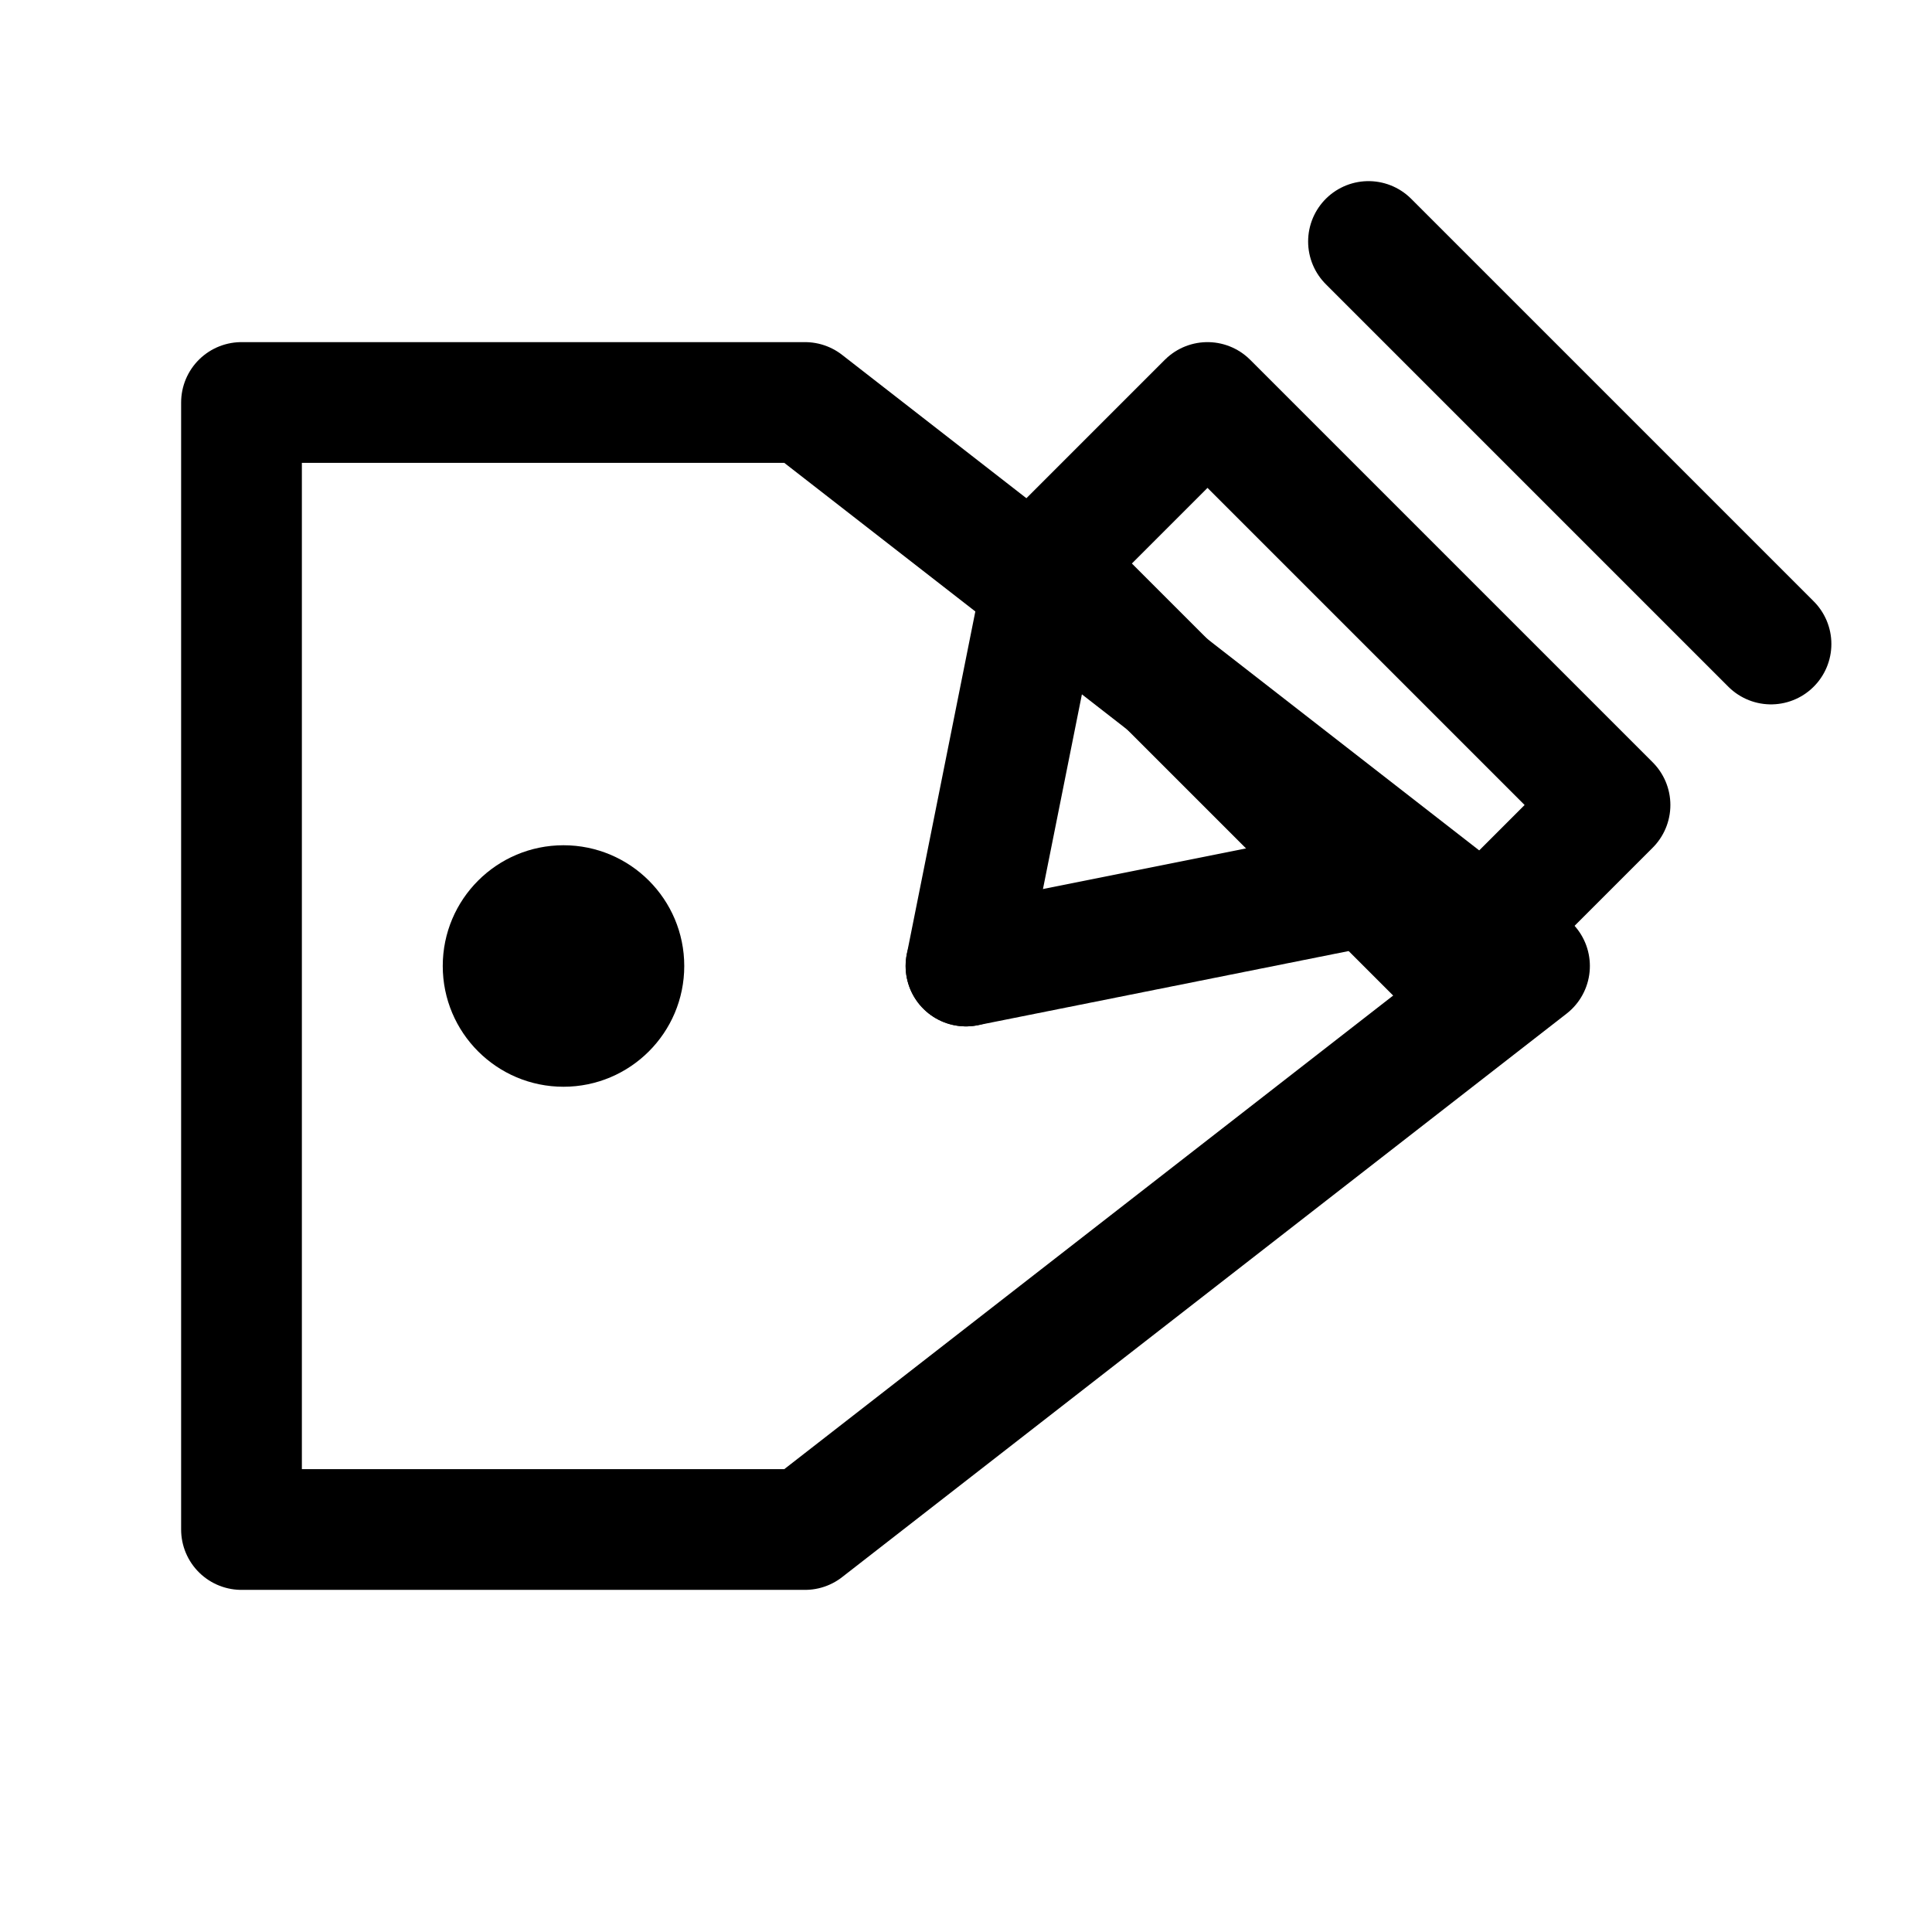
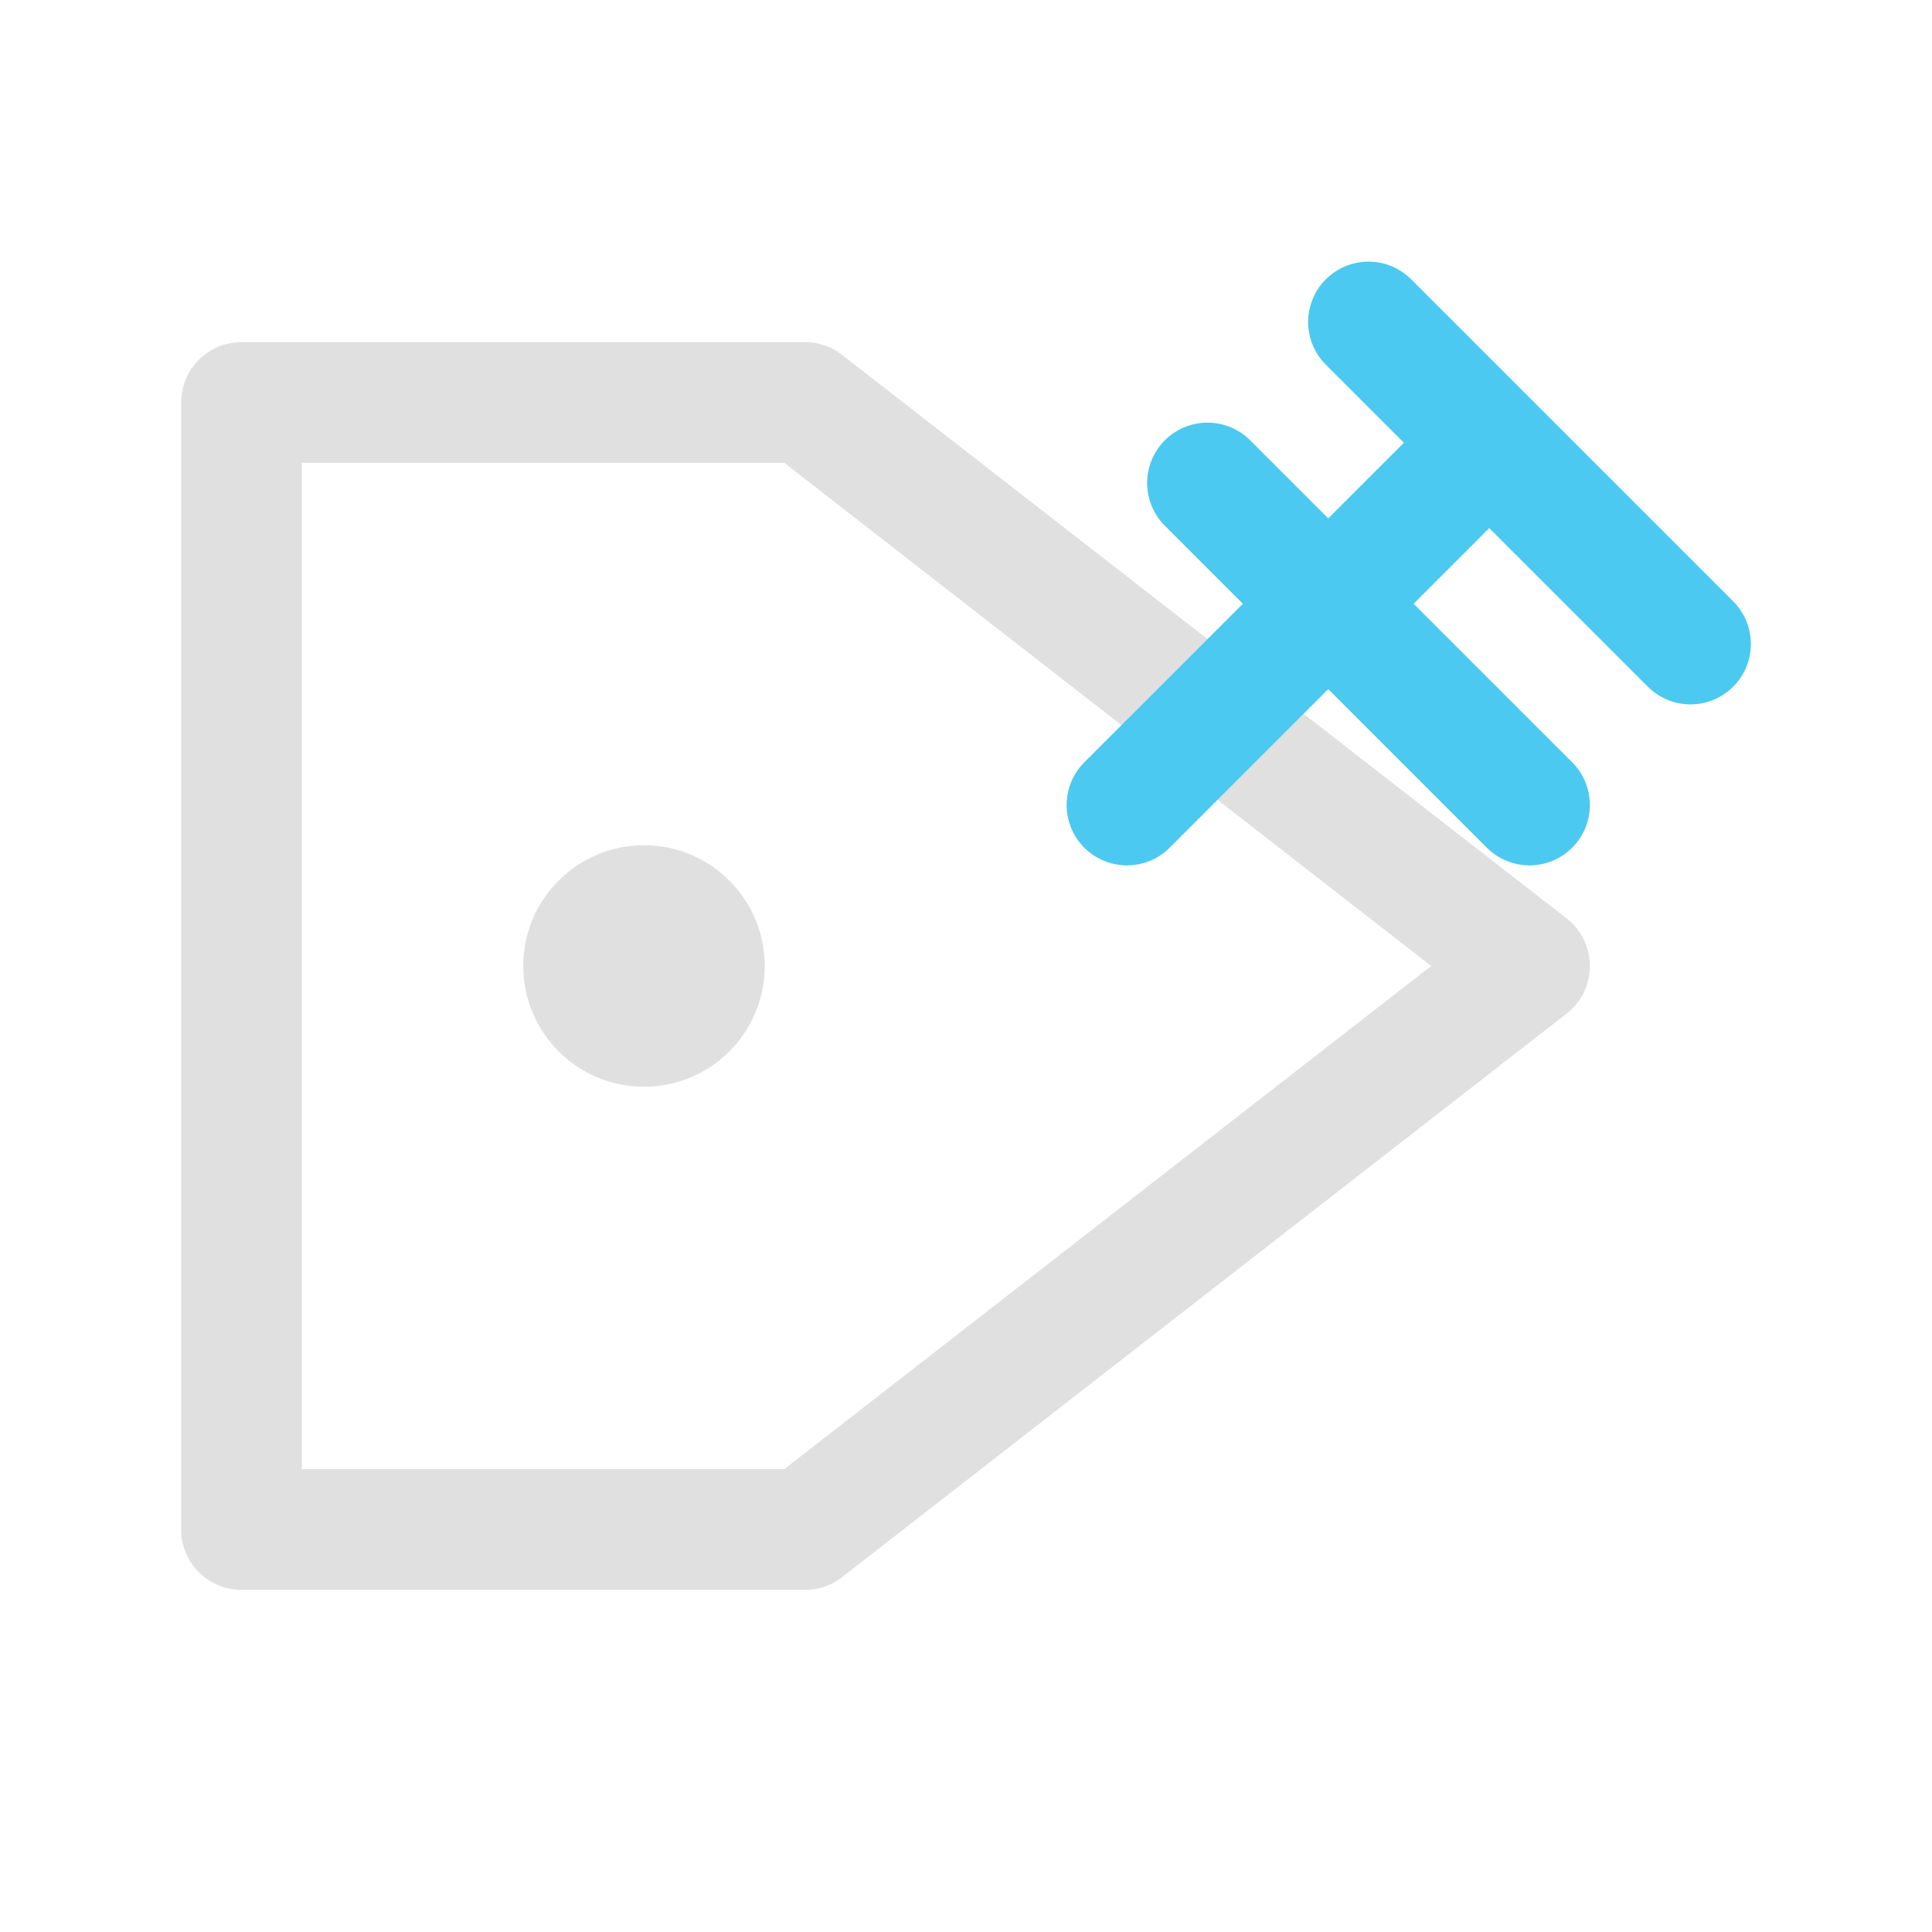
- <svg xmlns="http://www.w3.org/2000/svg" viewBox="0 0 24 24" fill="none" stroke="currentColor" stroke-width="1.5" stroke-linecap="round" stroke-linejoin="round">
-   <path d="M3 5 h7 l9 7 -9 7 H3 Z" />
-   <circle cx="7" cy="12" r="1.5" fill="currentColor" stroke="none" />
-   <line x1="17" y1="3" x2="22" y2="8" />
-   <polygon points="15,5 20,10 18,12 13,7" />
-   <line x1="13" y1="7" x2="12" y2="12" />
-   <line x1="12" y1="12" x2="17" y2="11" />
+ <svg xmlns="http://www.w3.org/2000/svg" viewBox="0 0 24 24" width="64" height="64" fill="none" stroke-linecap="round" stroke-linejoin="round">
+   <path d="M3 5 h7 l9 7 -9 7 H3 Z" stroke="#e0e0e0" stroke-width="1.5" />
+   <circle cx="8" cy="12" r="1.5" fill="#e0e0e0" />
+   <line x1="17" y1="4" x2="21" y2="8" stroke="#4cc9f0" stroke-width="1.5" />
+   <line x1="15" y1="6" x2="19" y2="10" stroke="#4cc9f0" stroke-width="1.5" />
+   <line x1="14" y1="10" x2="18" y2="6" stroke="#4cc9f0" stroke-width="1.5" />
</svg>
